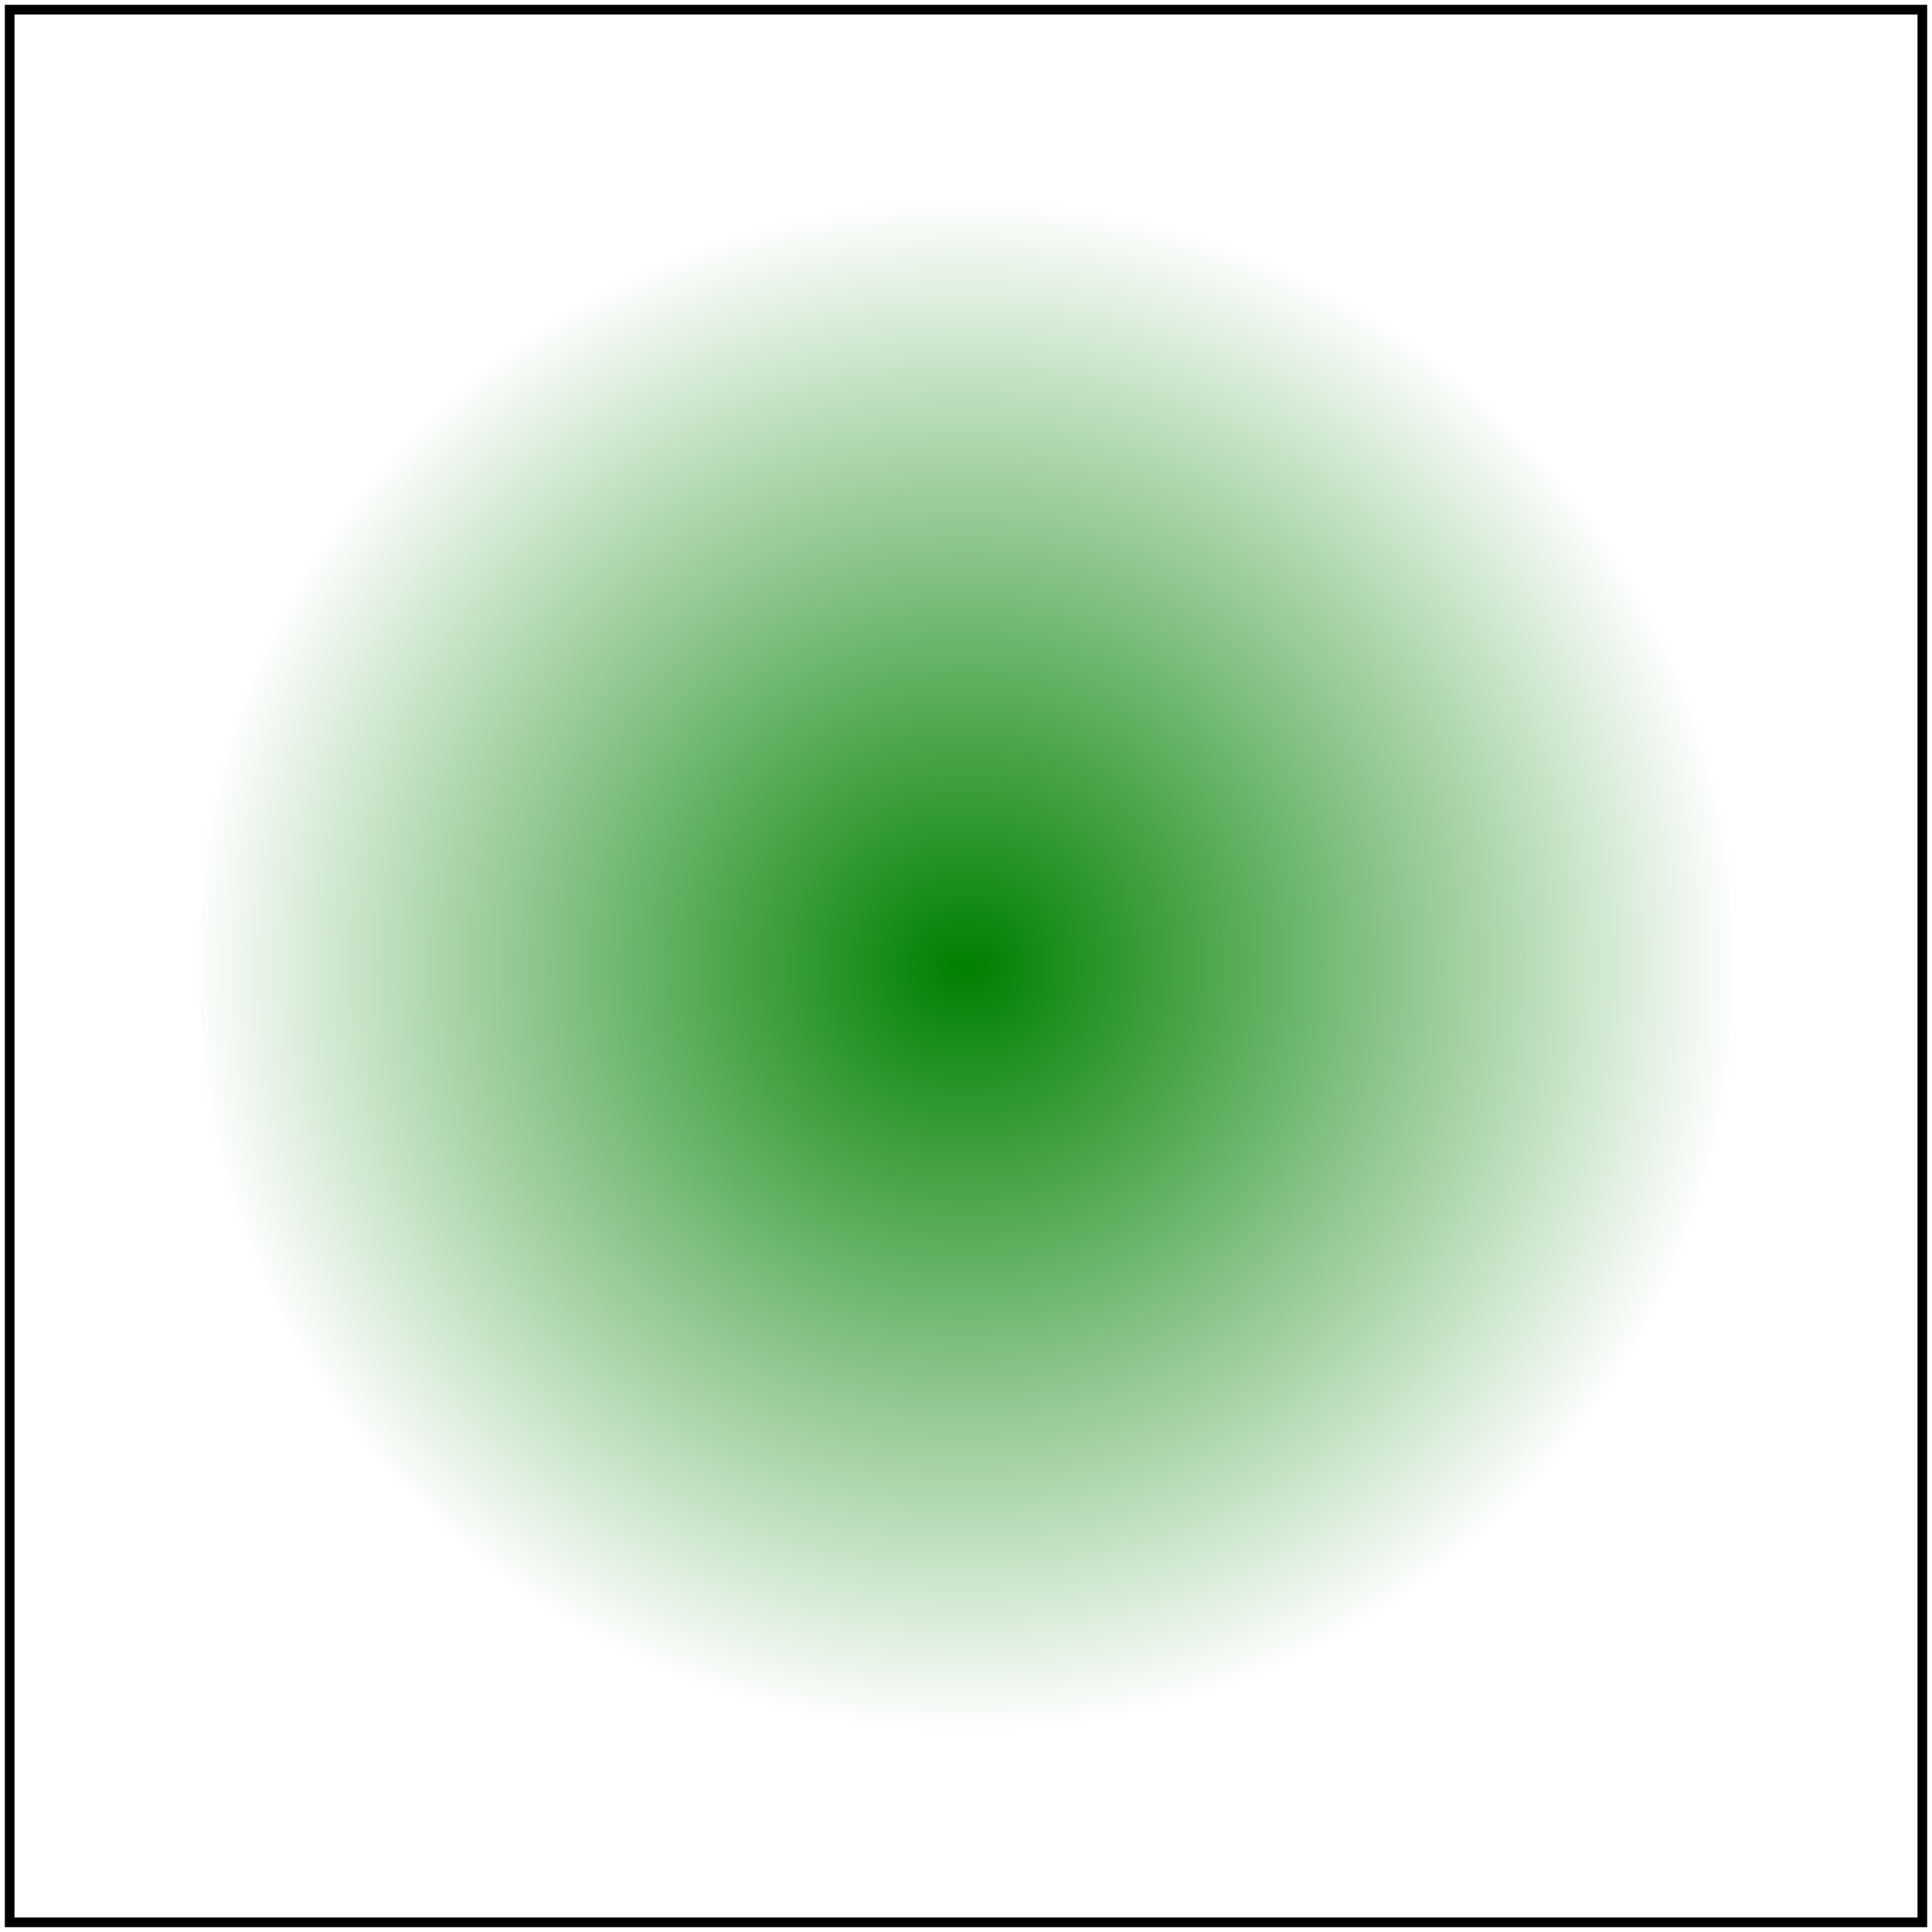
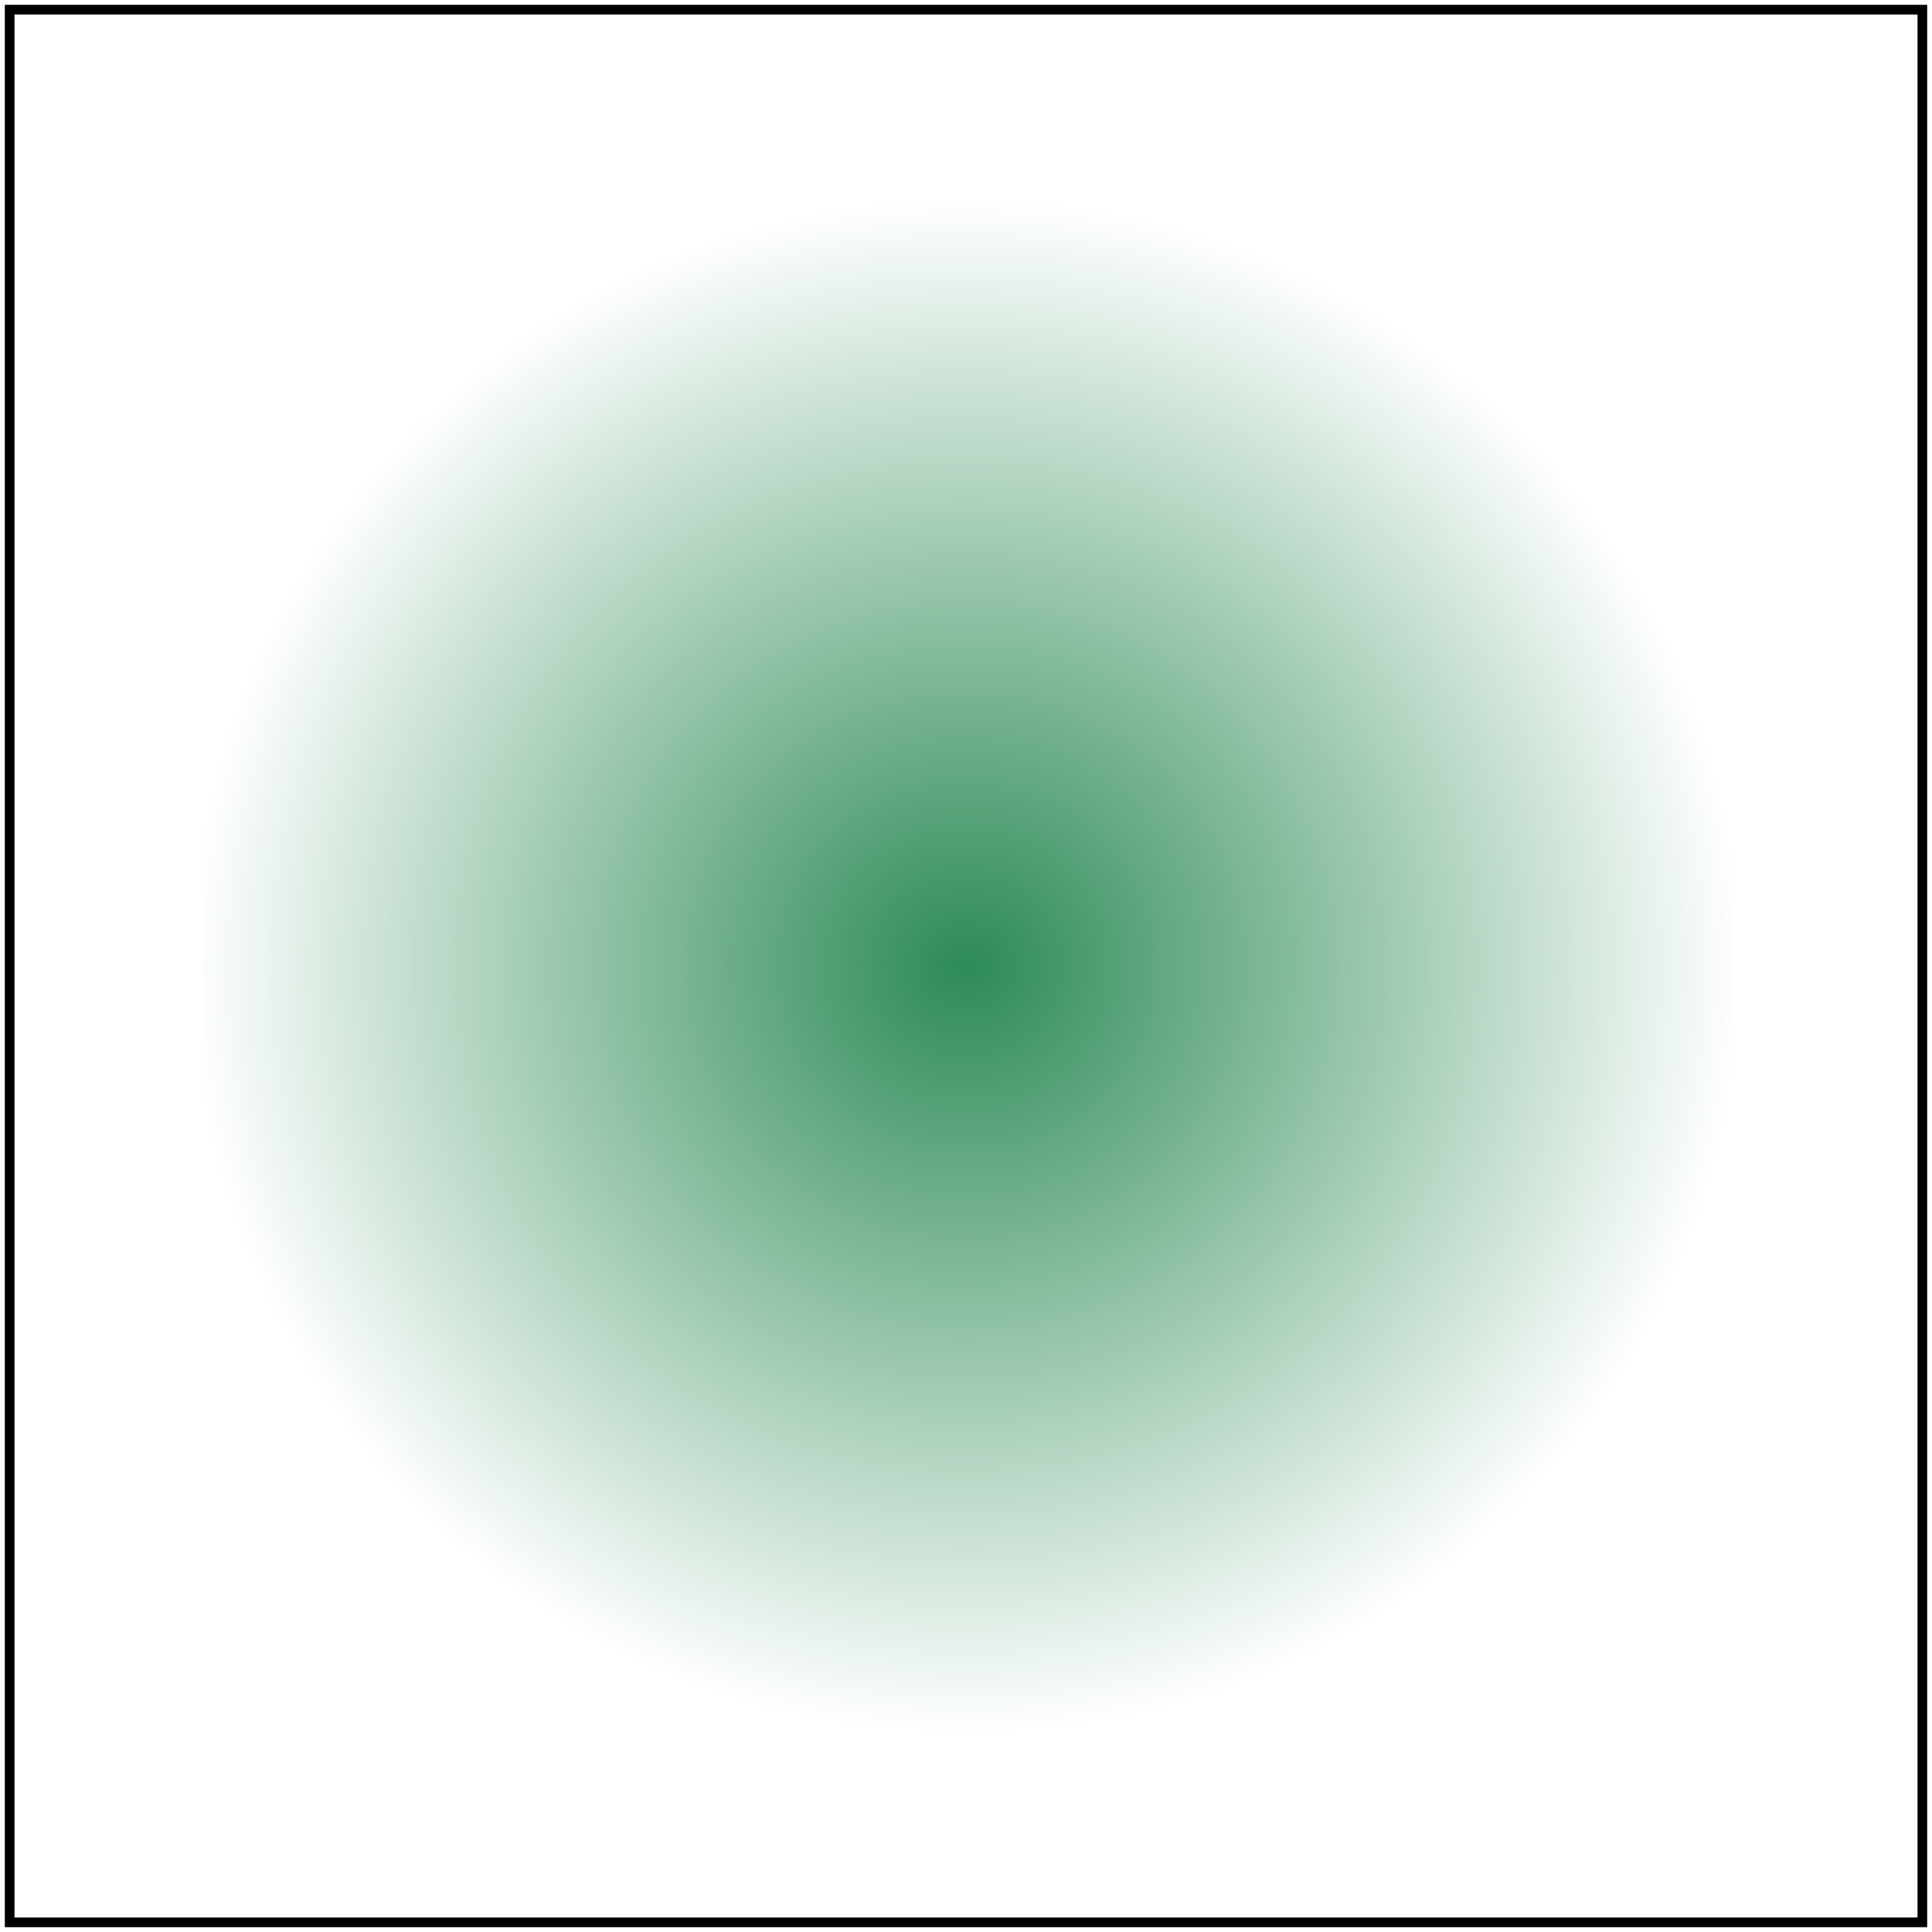
<svg xmlns="http://www.w3.org/2000/svg" id="svg1" viewBox="0 0 200 200">
  <radialGradient id="rg1">
-     <stop offset="0" stop-color="green" />
+     <stop offset="0" stop-color="seagreen" />
    <stop offset="1" stop-color="white" stop-opacity="1" />
  </radialGradient>
  <filter id="filter1">
    <feMorphology radius="10 0" />
  </filter>
  <rect id="rect1" x="20" y="20" width="160" height="160" fill="url(#rg1)" filter="url(#filter1)" />
  <rect id="frame" x="1" y="1" width="198" height="198" fill="none" stroke="black" />
</svg>
